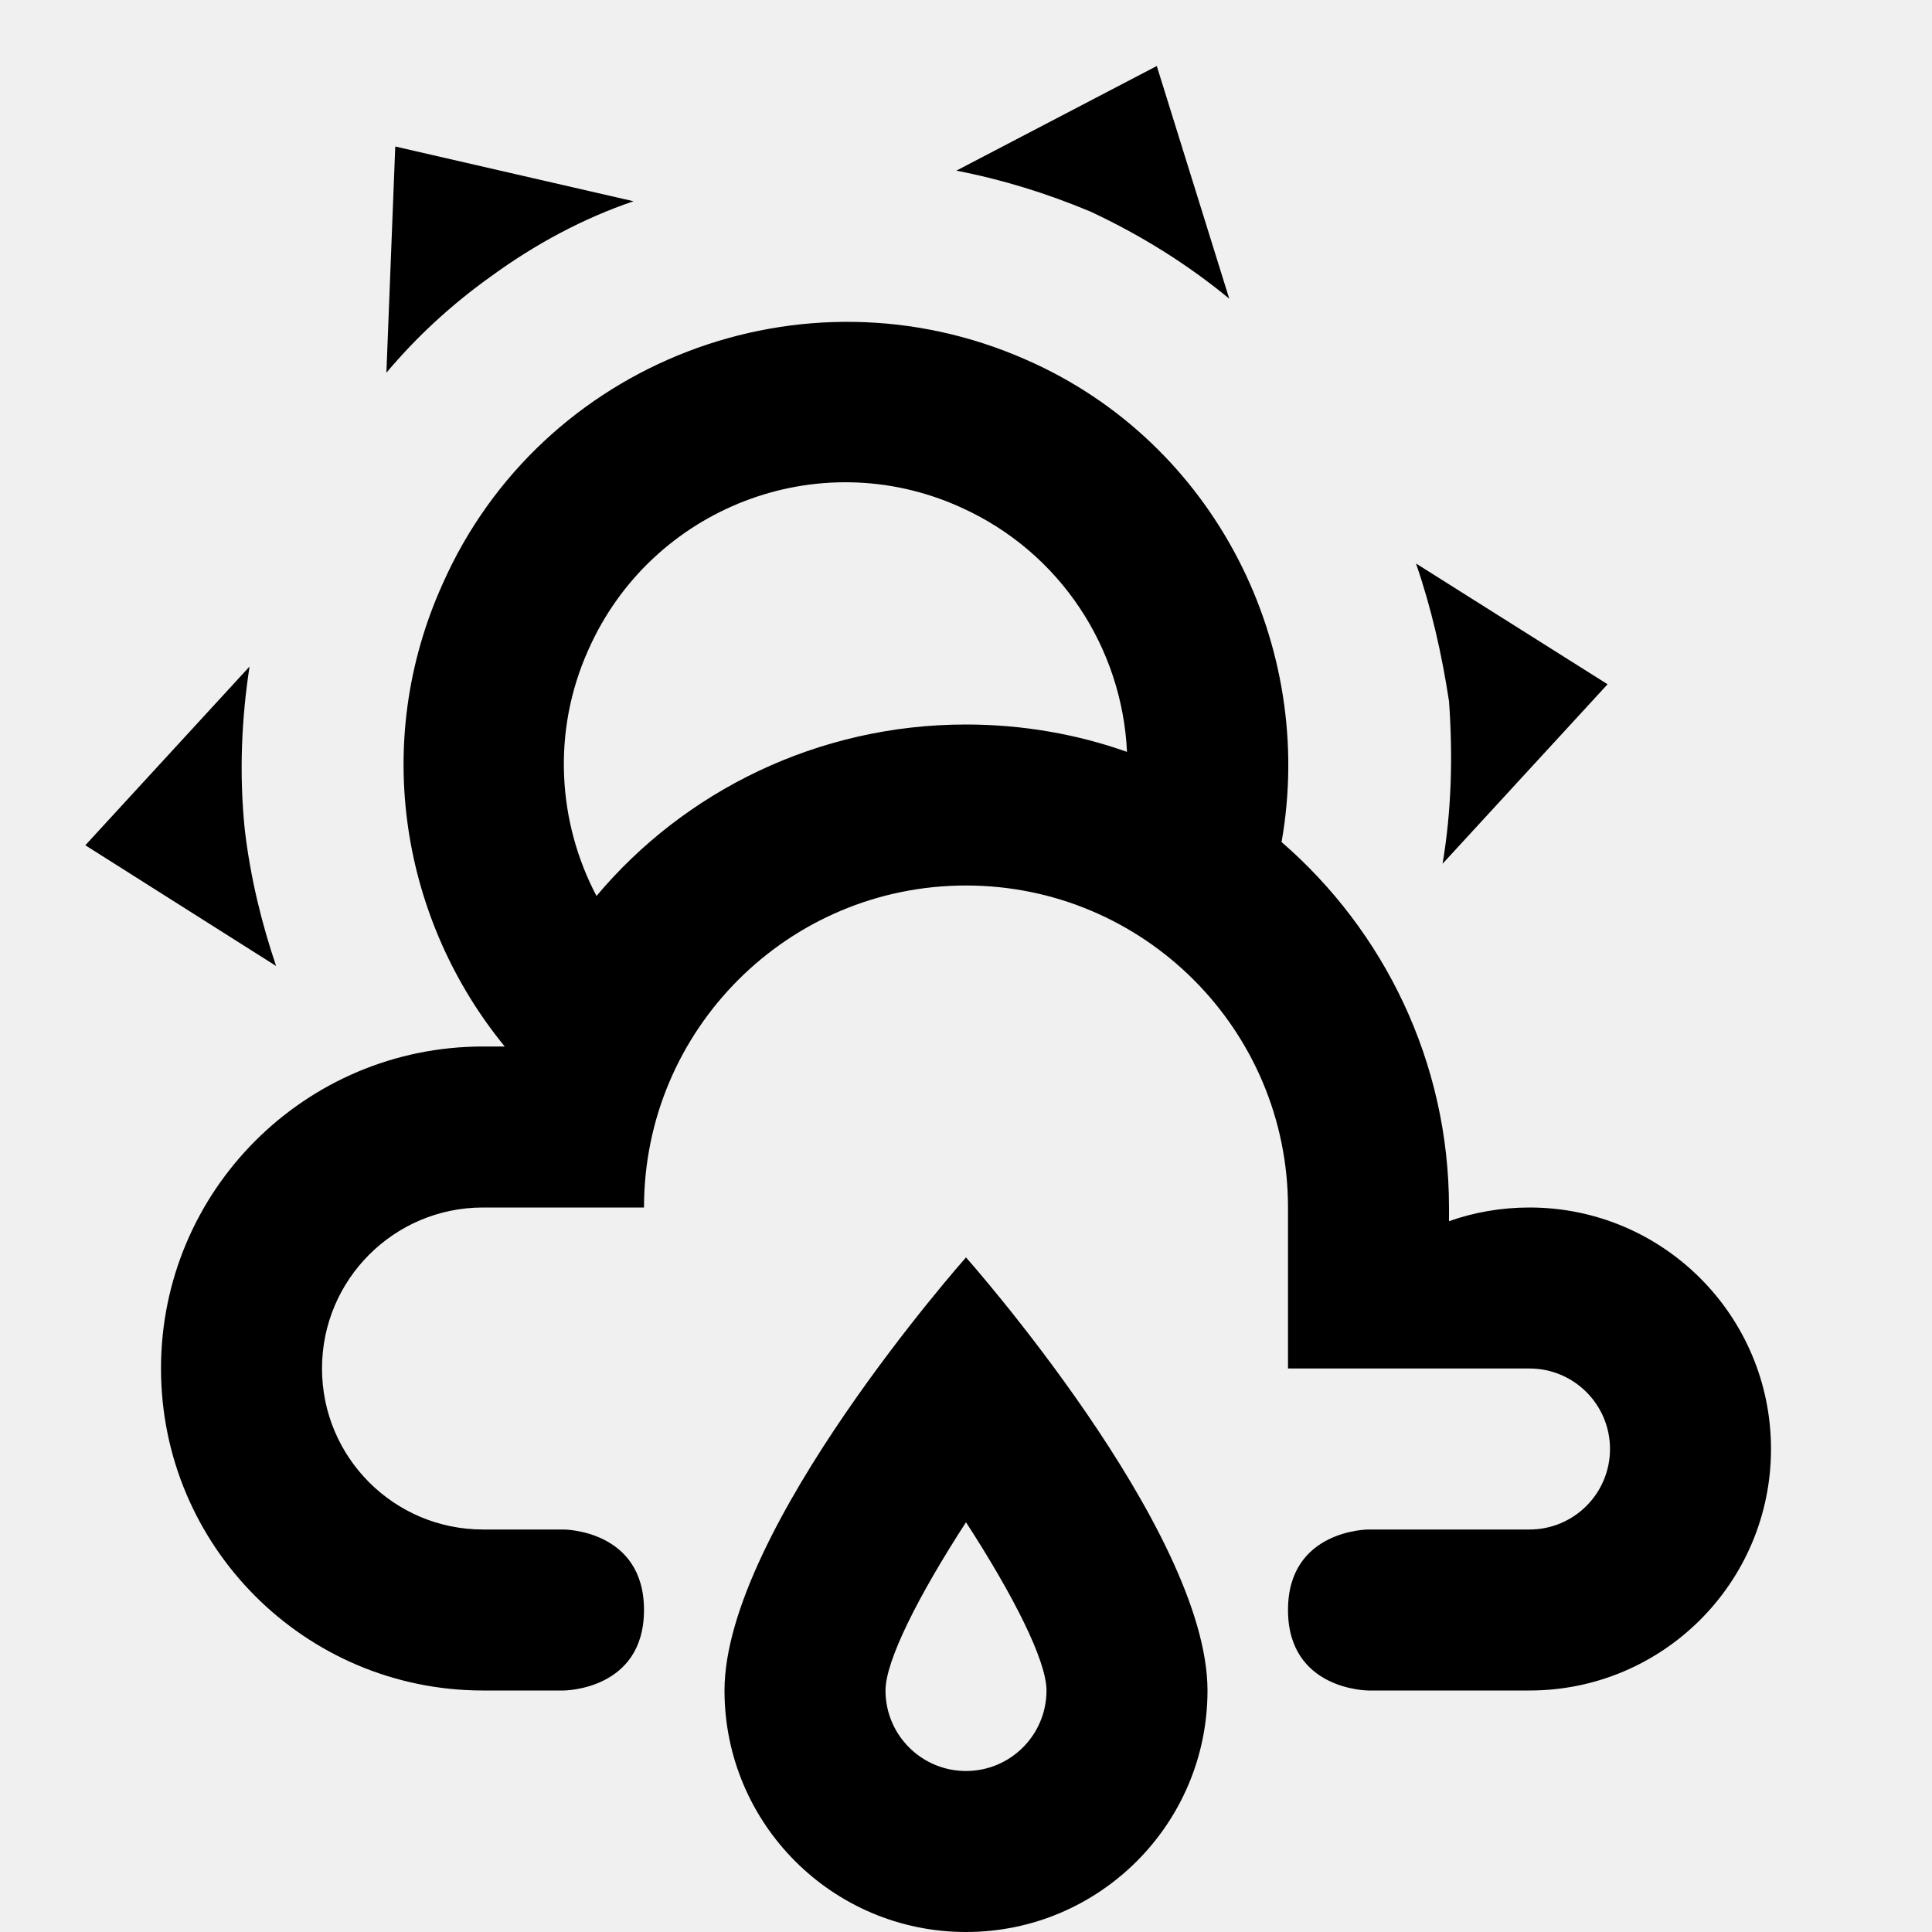
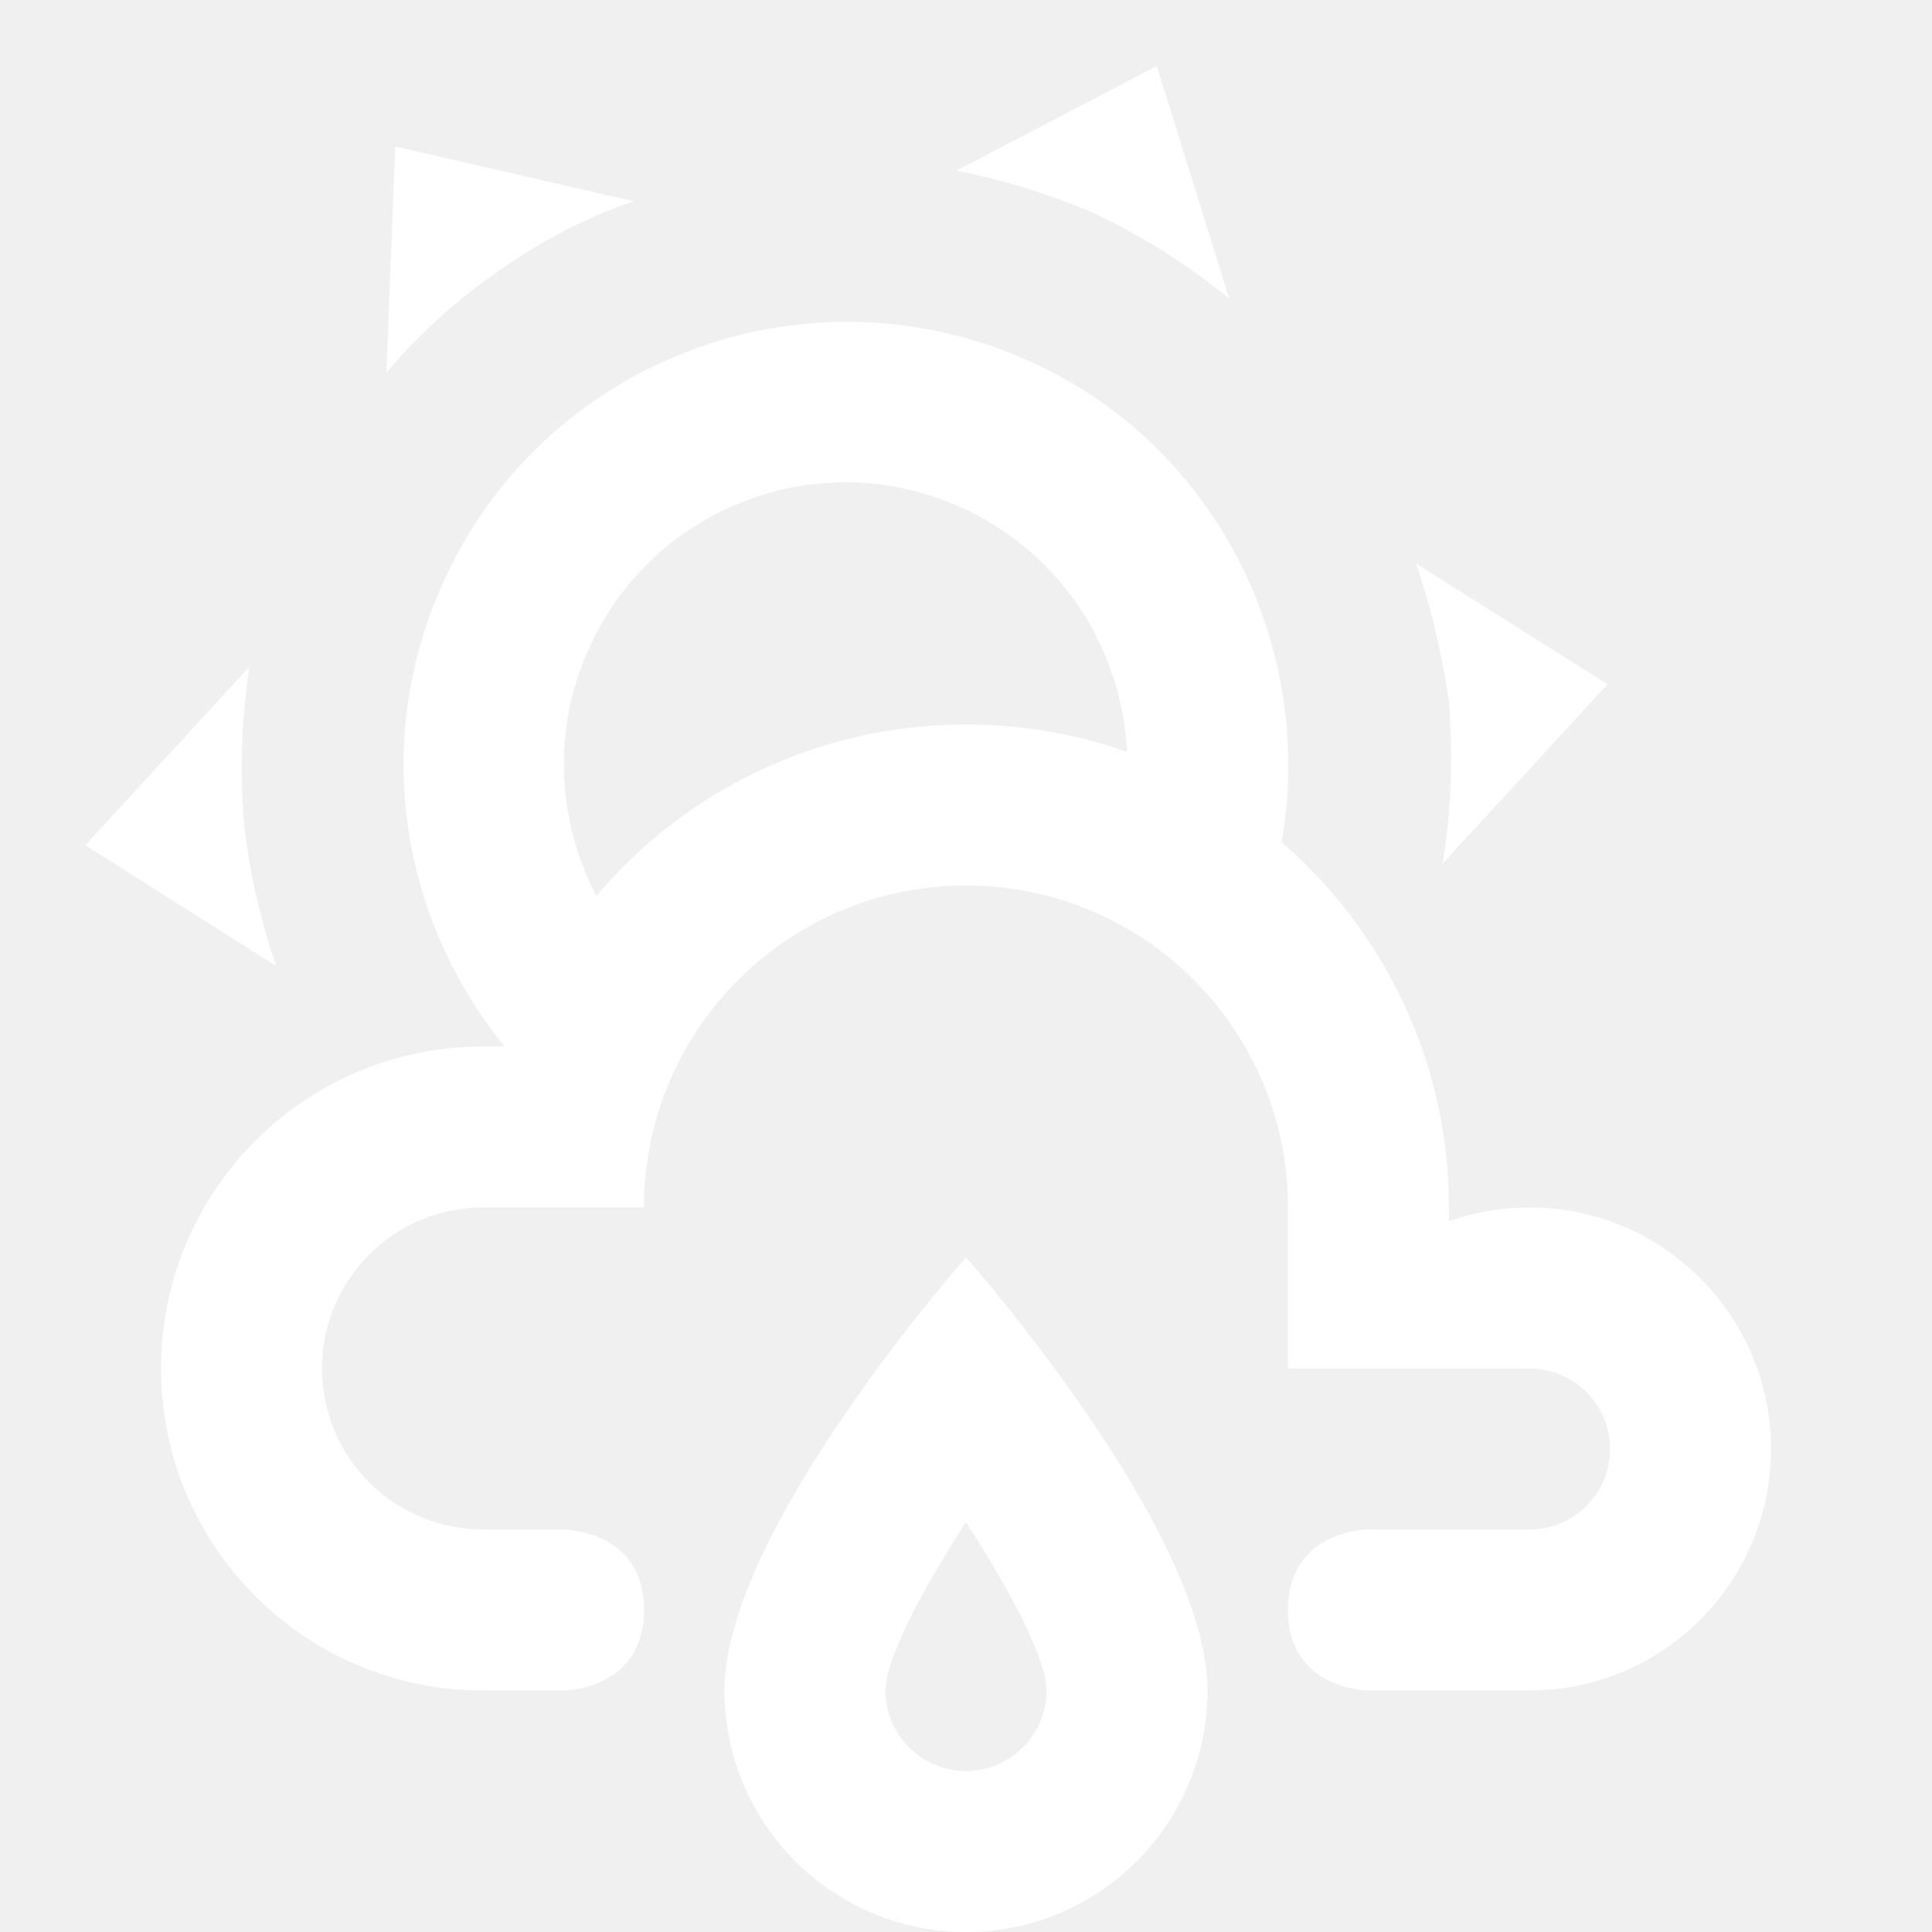
- <svg xmlns="http://www.w3.org/2000/svg" version="1.1" width="24" height="24" viewBox="0 0 24 24">
+ <svg xmlns="http://www.w3.org/2000/svg" version="1.1" width="24" height="24" fill="white" viewBox="0 0 24 24">
  <path d="M12.75,4.47C15.1,5.5 16.35,8.03 15.92,10.46C17.19,11.56 18,13.19 18,15V15.17C18.31,15.06 18.65,15 19,15A3,3 0 0,1 22,18A3,3 0 0,1 19,21H17C17,21 16,21 16,20C16,19 17,19 17,19H19A1,1 0 0,0 20,18A1,1 0 0,0 19,17H16V15A4,4 0 0,0 12,11A4,4 0 0,0 8,15H6A2,2 0 0,0 4,17A2,2 0 0,0 6,19H7C7,19 8,19 8,20C8,21 7,21 7,21H6A4,4 0 0,1 2,17A4,4 0 0,1 6,13H6.27C5,11.45 4.6,9.24 5.5,7.25C6.72,4.5 9.97,3.24 12.75,4.47M11.93,6.3C10.16,5.5 8.09,6.31 7.31,8.07C6.85,9.09 6.93,10.22 7.41,11.13C8.5,9.83 10.16,9 12,9C12.7,9 13.38,9.12 14,9.34C13.94,8.06 13.18,6.86 11.93,6.3M13.55,2.63C13,2.4 12.45,2.23 11.88,2.12L14.37,0.82L15.27,3.71C14.76,3.29 14.19,2.93 13.55,2.63M6.09,3.44C5.6,3.79 5.17,4.19 4.8,4.63L4.91,1.82L7.87,2.5C7.25,2.71 6.65,3.03 6.09,3.44M18,8.71C17.91,8.12 17.78,7.55 17.59,7L19.97,8.5L17.92,10.73C18.03,10.08 18.05,9.4 18,8.71M3.04,10.3C3.11,10.9 3.25,11.47 3.43,12L1.06,10.5L3.1,8.28C3,8.93 2.97,9.61 3.04,10.3M12,18.91C12.59,19.82 13,20.63 13,21A1,1 0 0,1 12,22A1,1 0 0,1 11,21C11,20.63 11.41,19.82 12,18.91M12,15.62C12,15.62 9,19 9,21A3,3 0 0,0 12,24A3,3 0 0,0 15,21C15,19 12,15.62 12,15.62Z" />
</svg>
